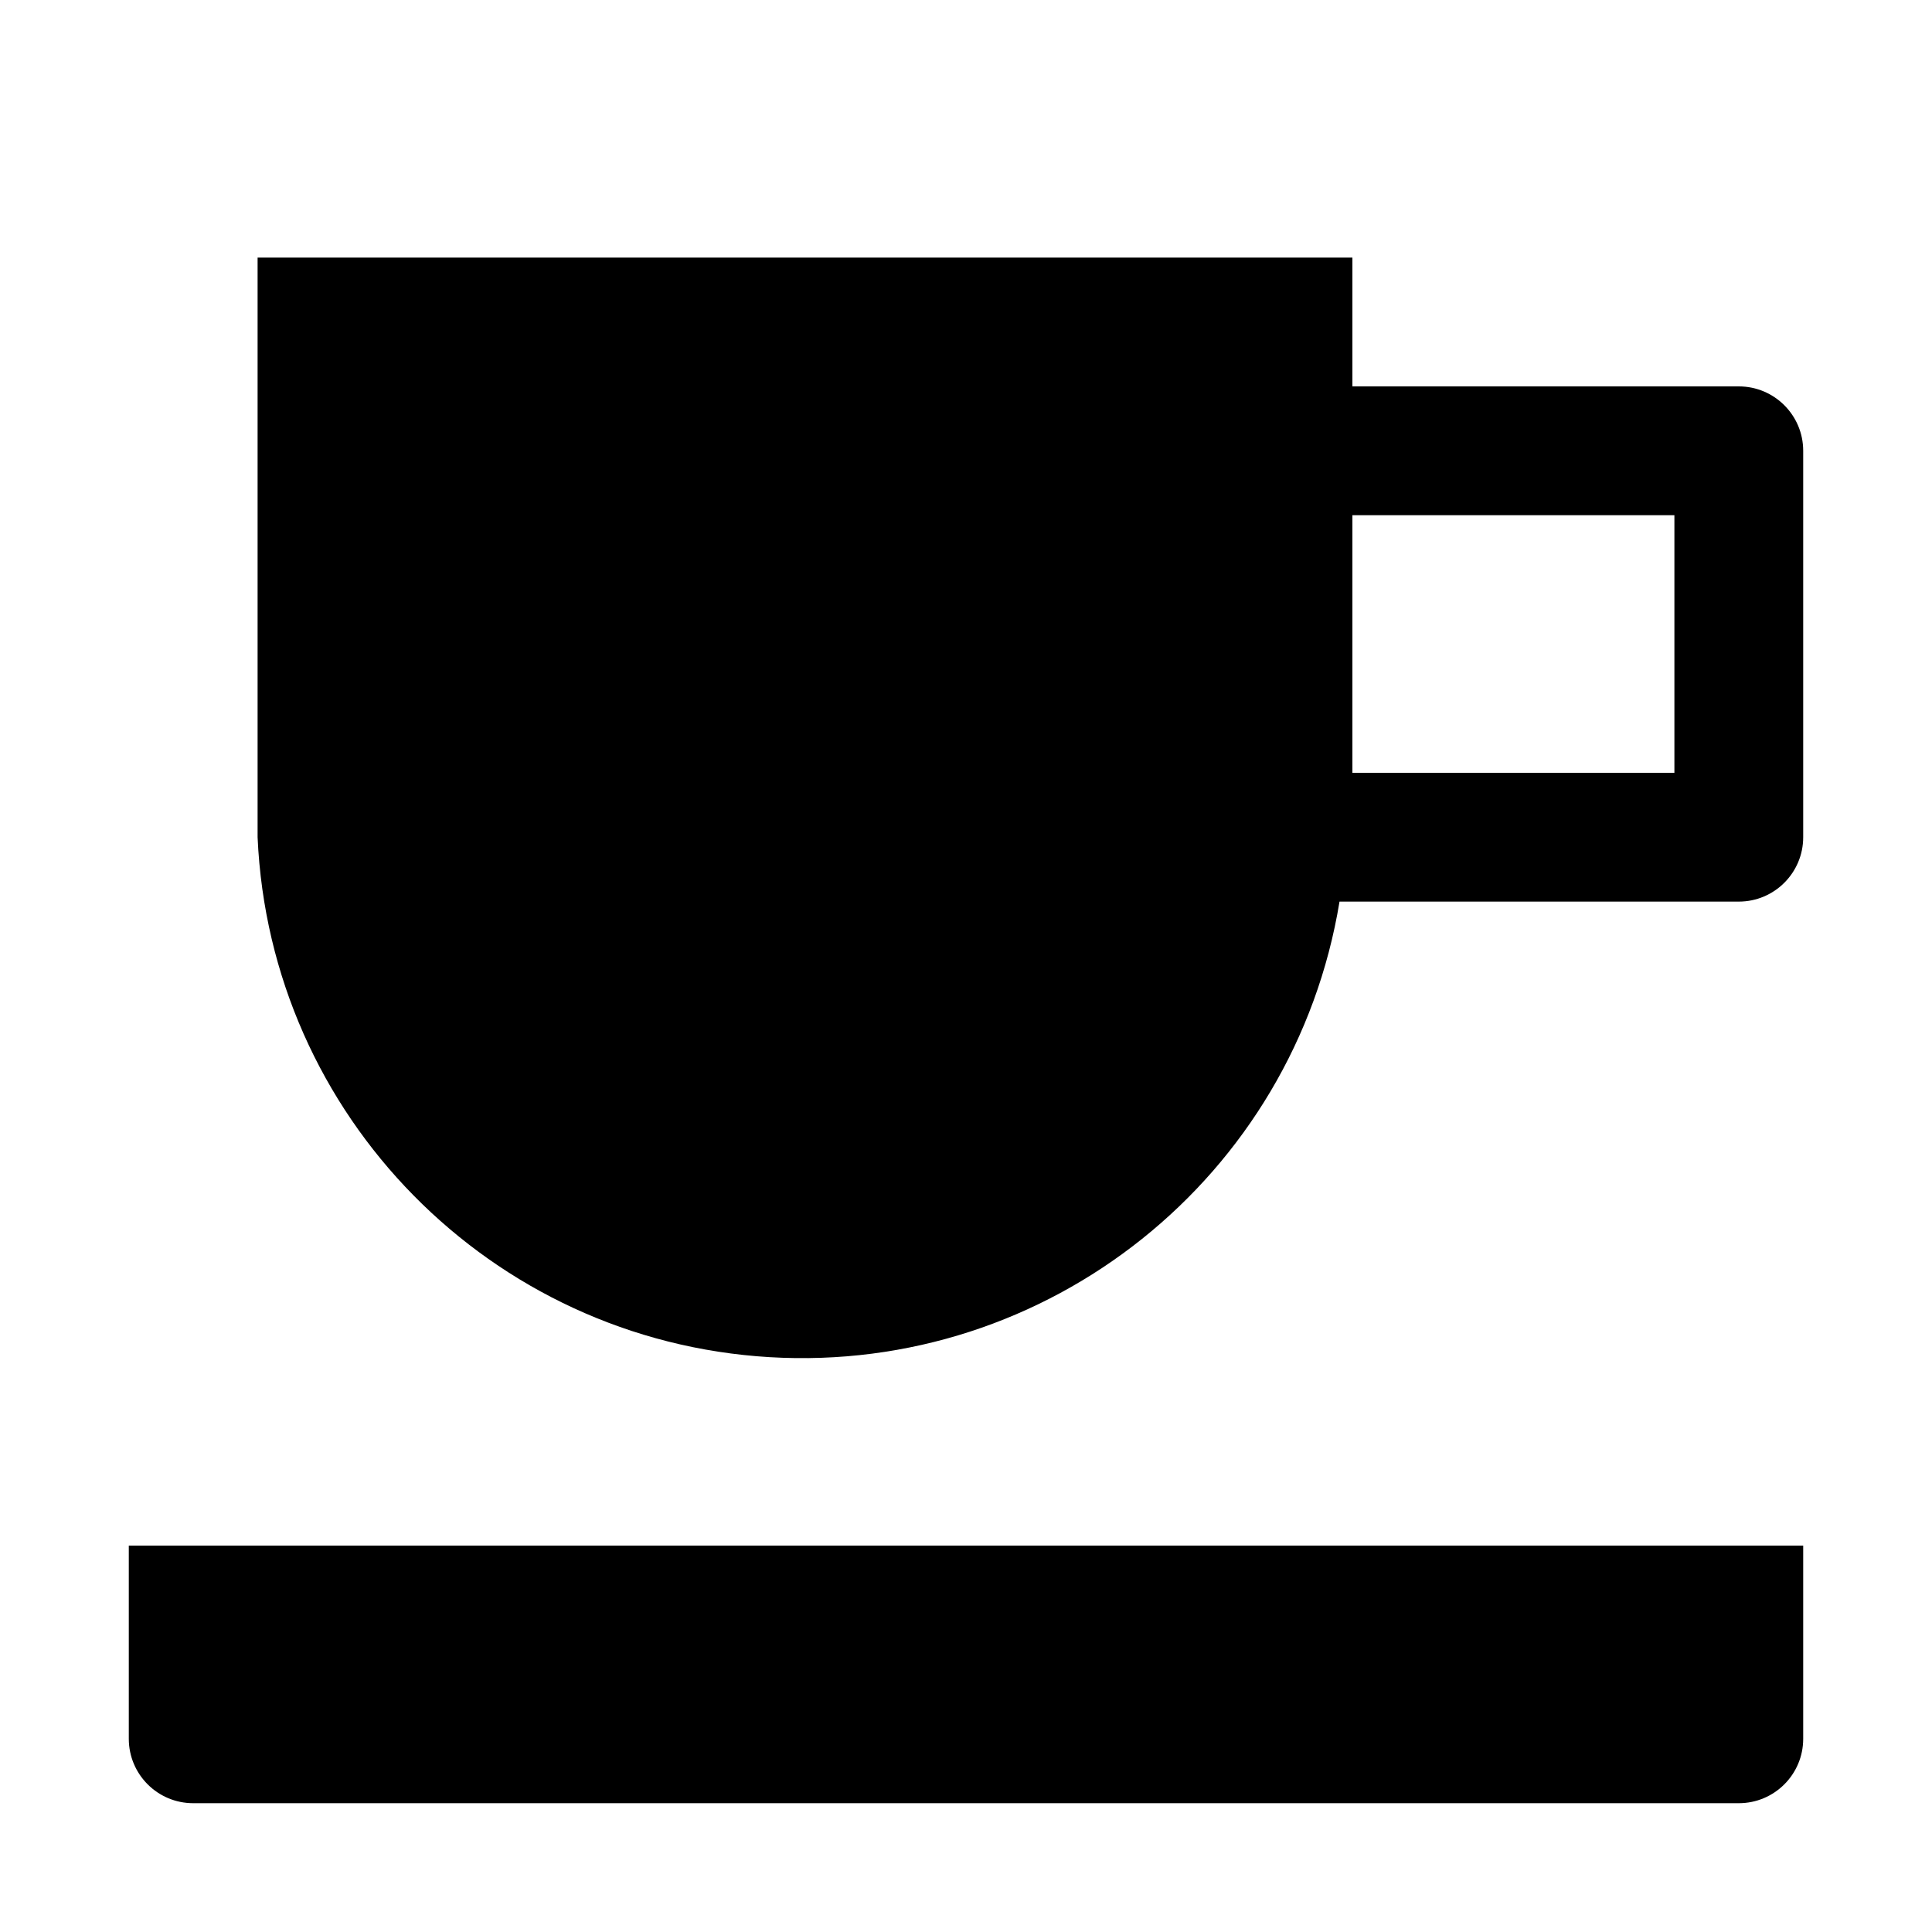
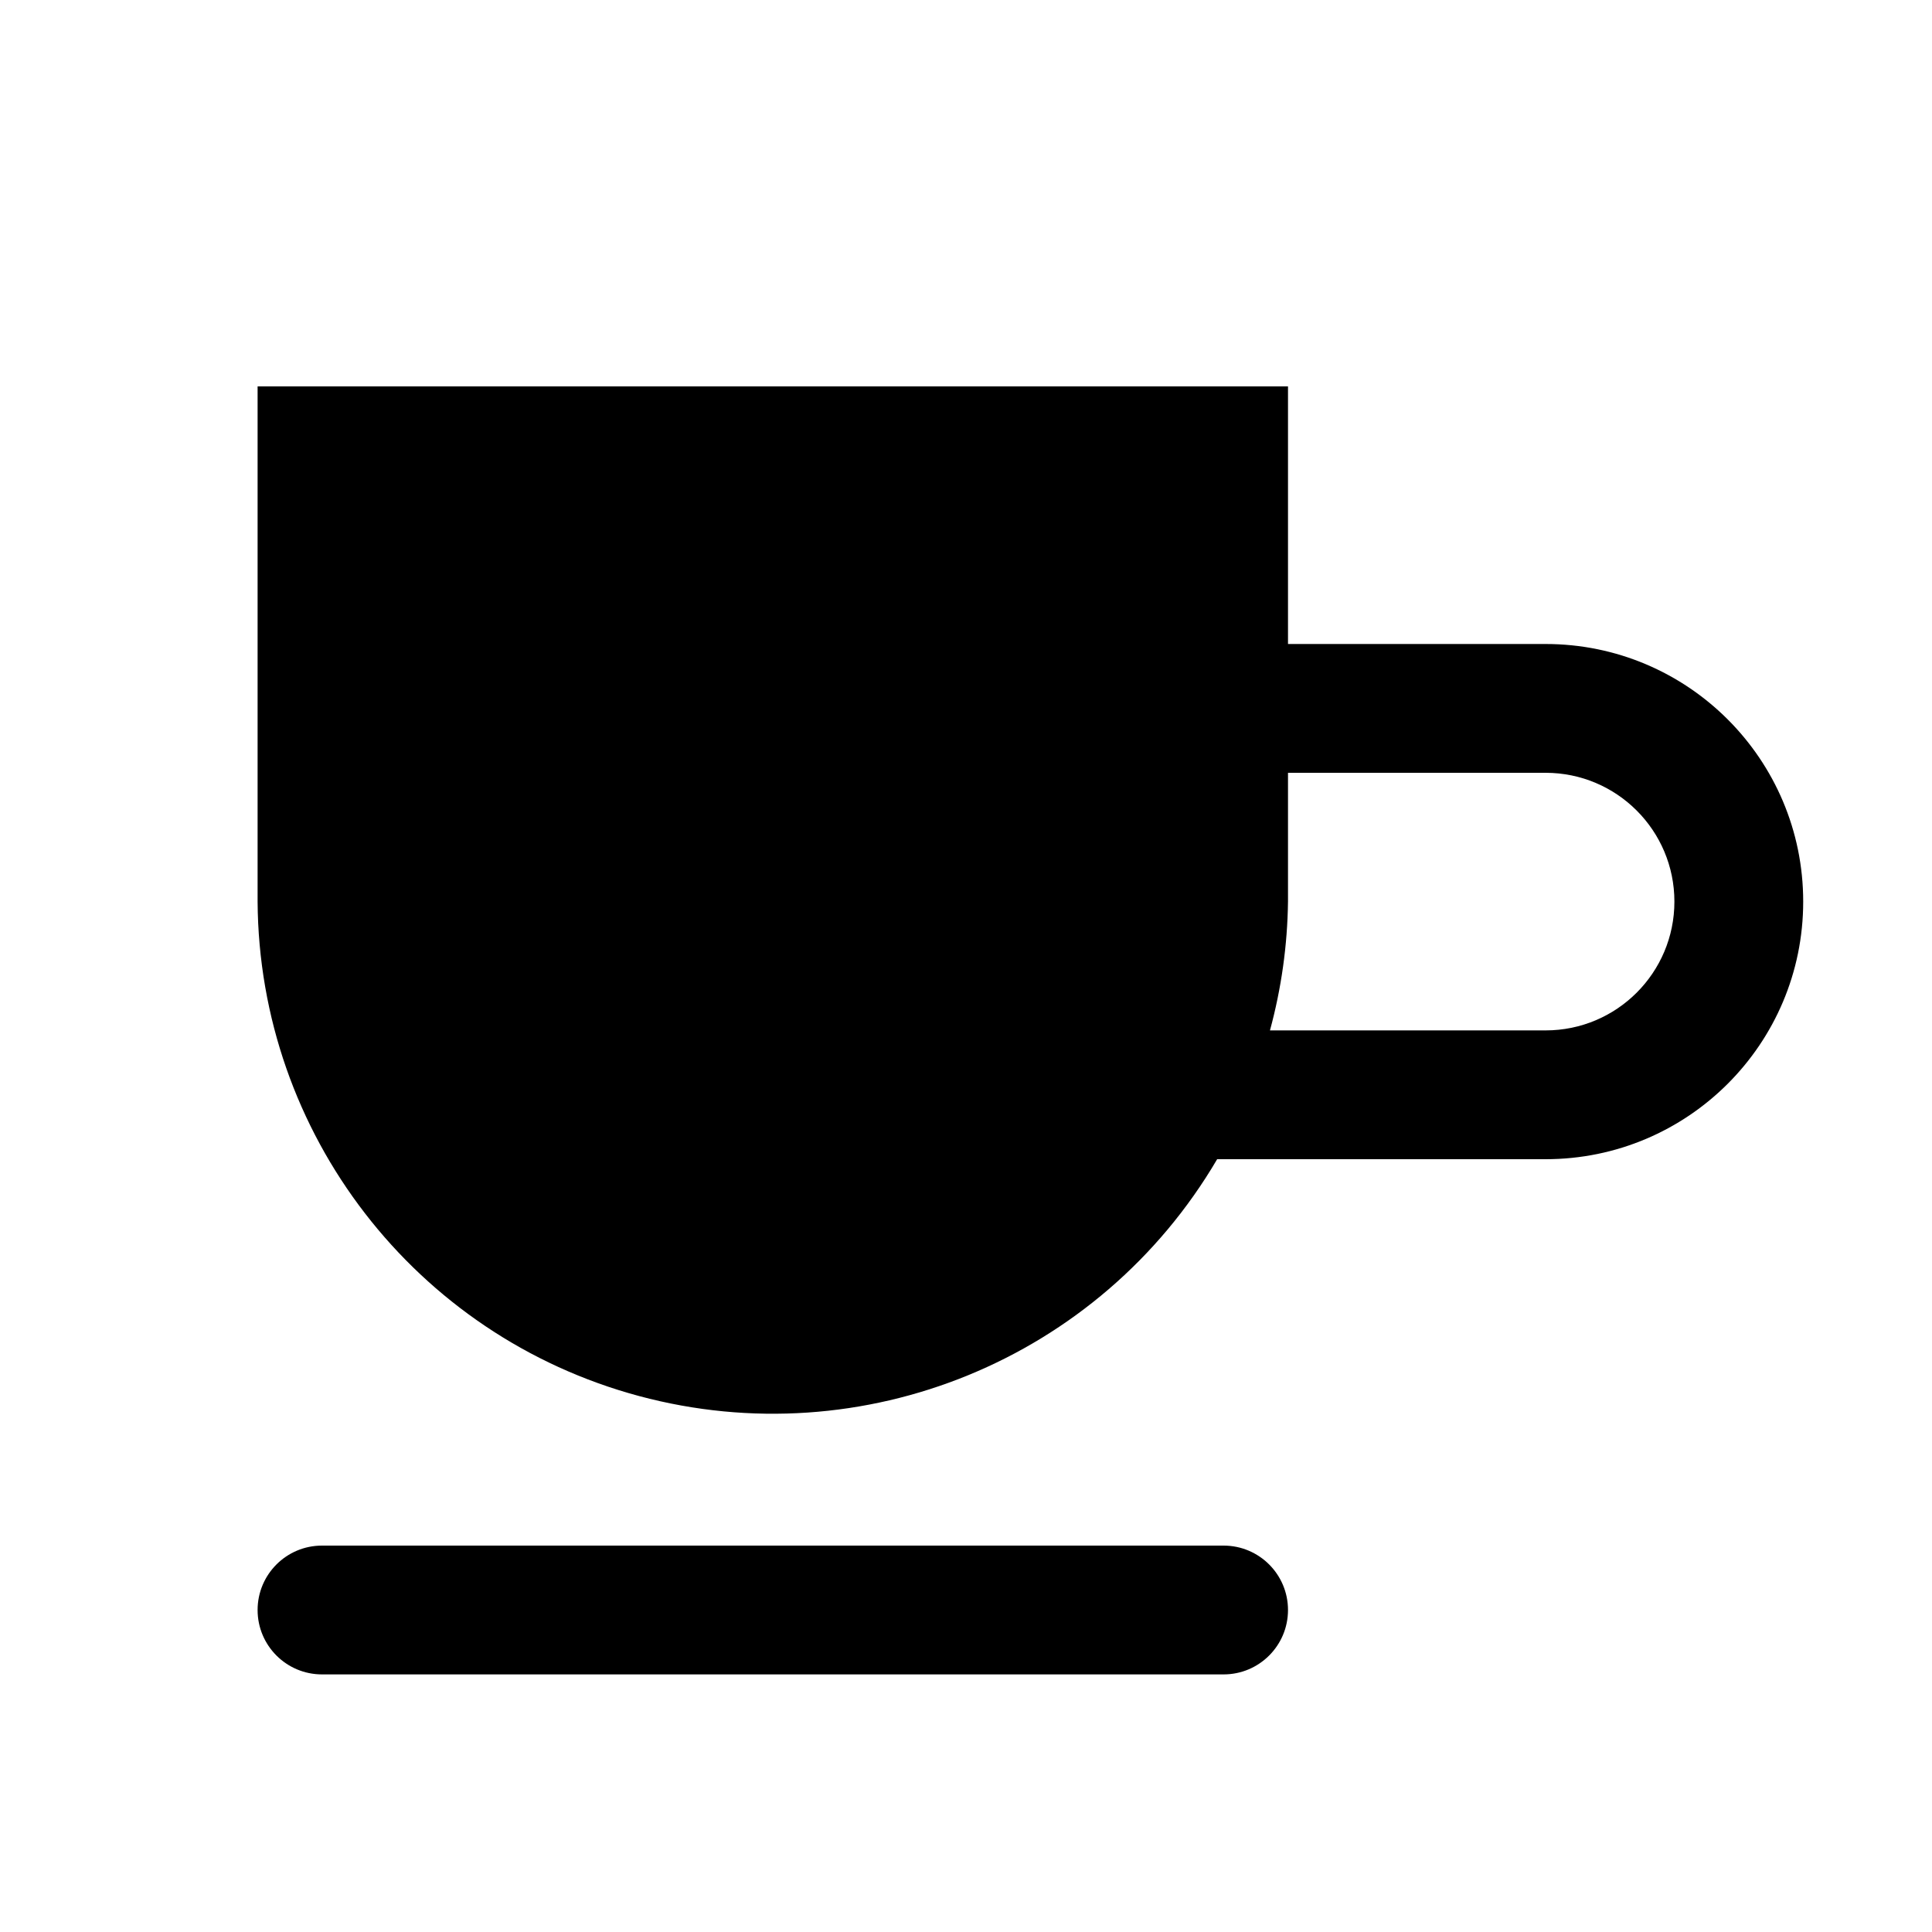
<svg xmlns="http://www.w3.org/2000/svg" id="Layer_1" data-name="Layer 1" width="15" height="15" viewBox="0 0 15 15">
-   <path d="M13.5,3h-3V2H2V6.5H2a4.23,4.23,0,0,0,8.4.5H13.5A0.5,0.5,0,0,0,14,6.5v-3A0.5,0.5,0,0,0,13.5,3ZM13,6H10.5V4H13V6Zm1,6v1.5a0.5,0.5,0,0,1-.5.5H1.5A0.5,0.5,0,0,1,1,13.5V12H14Z" />
+   <path d="M12,5H10V3H2V7A4,4,0,0,0,9.45,9H12A2,2,0,0,0,12,5Zm0,3H9.86A4,4,0,0,0,10,7V6h2A1,1,0,0,1,12,8Zm-2,4.5a0.5,0.5,0,0,1-.5.5h-7a0.5,0.5,0,0,1,0-1h7A0.5,0.5,0,0,1,10,12.5Z" />
</svg>
